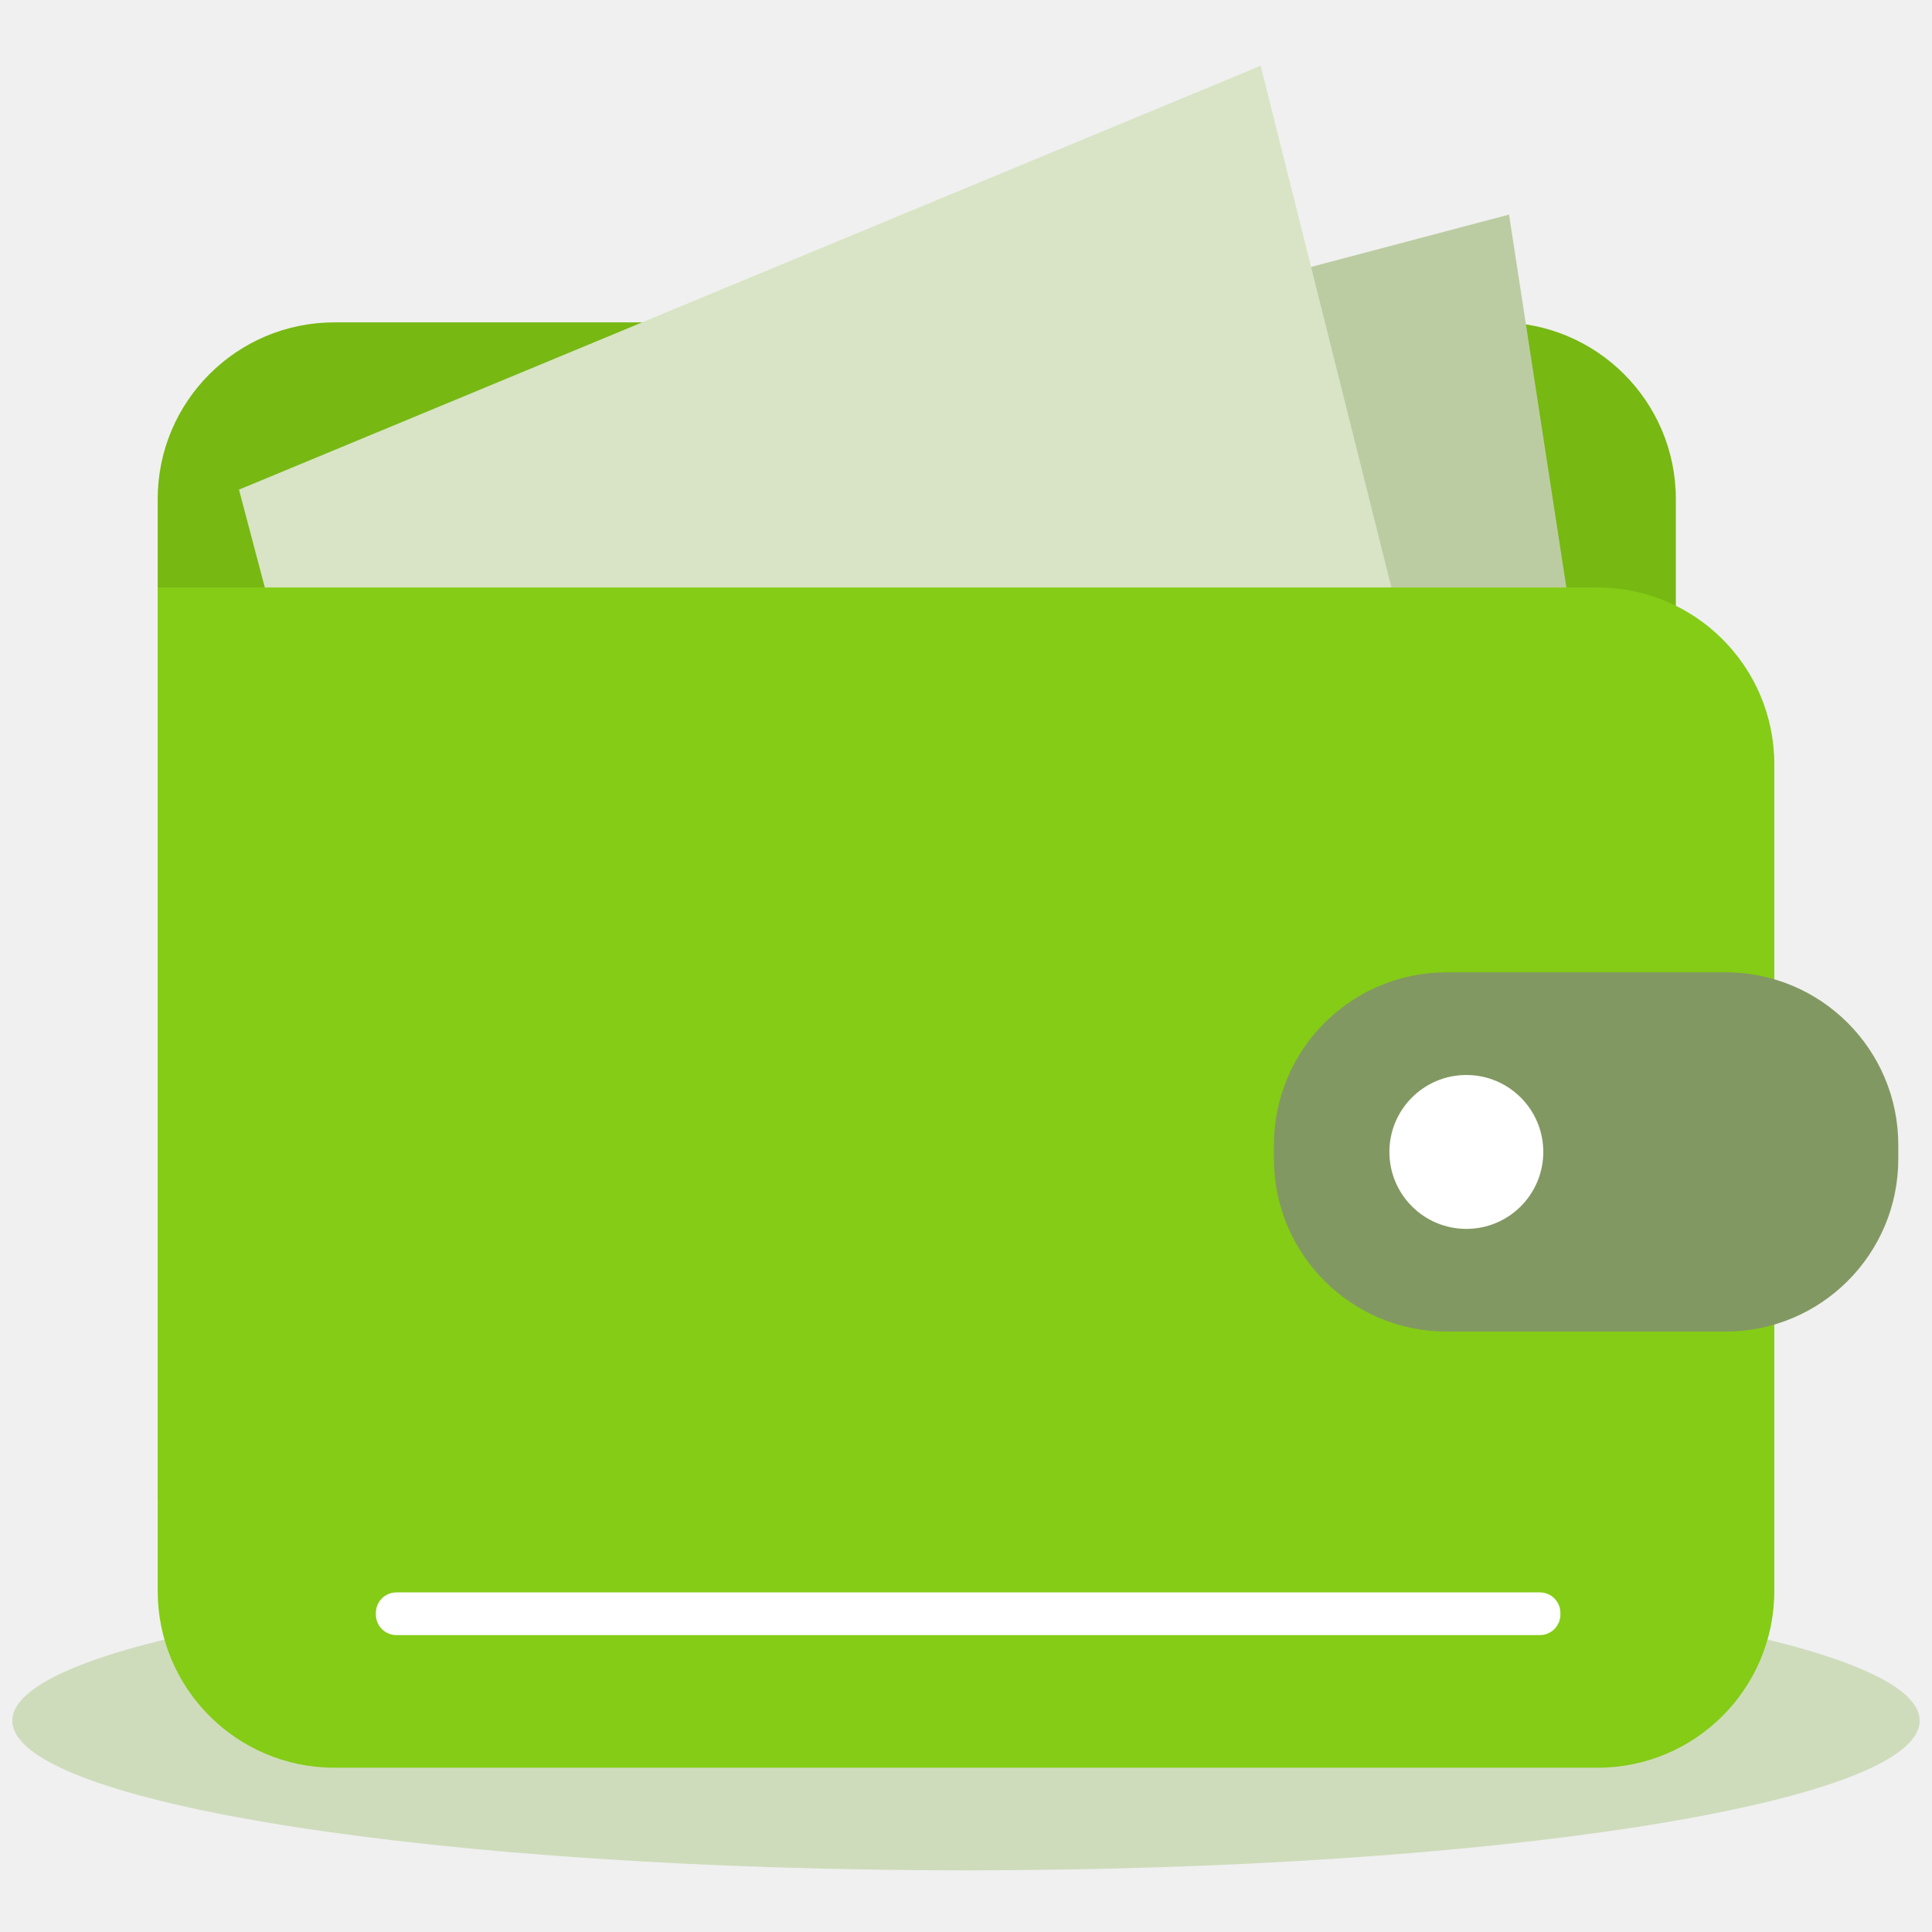
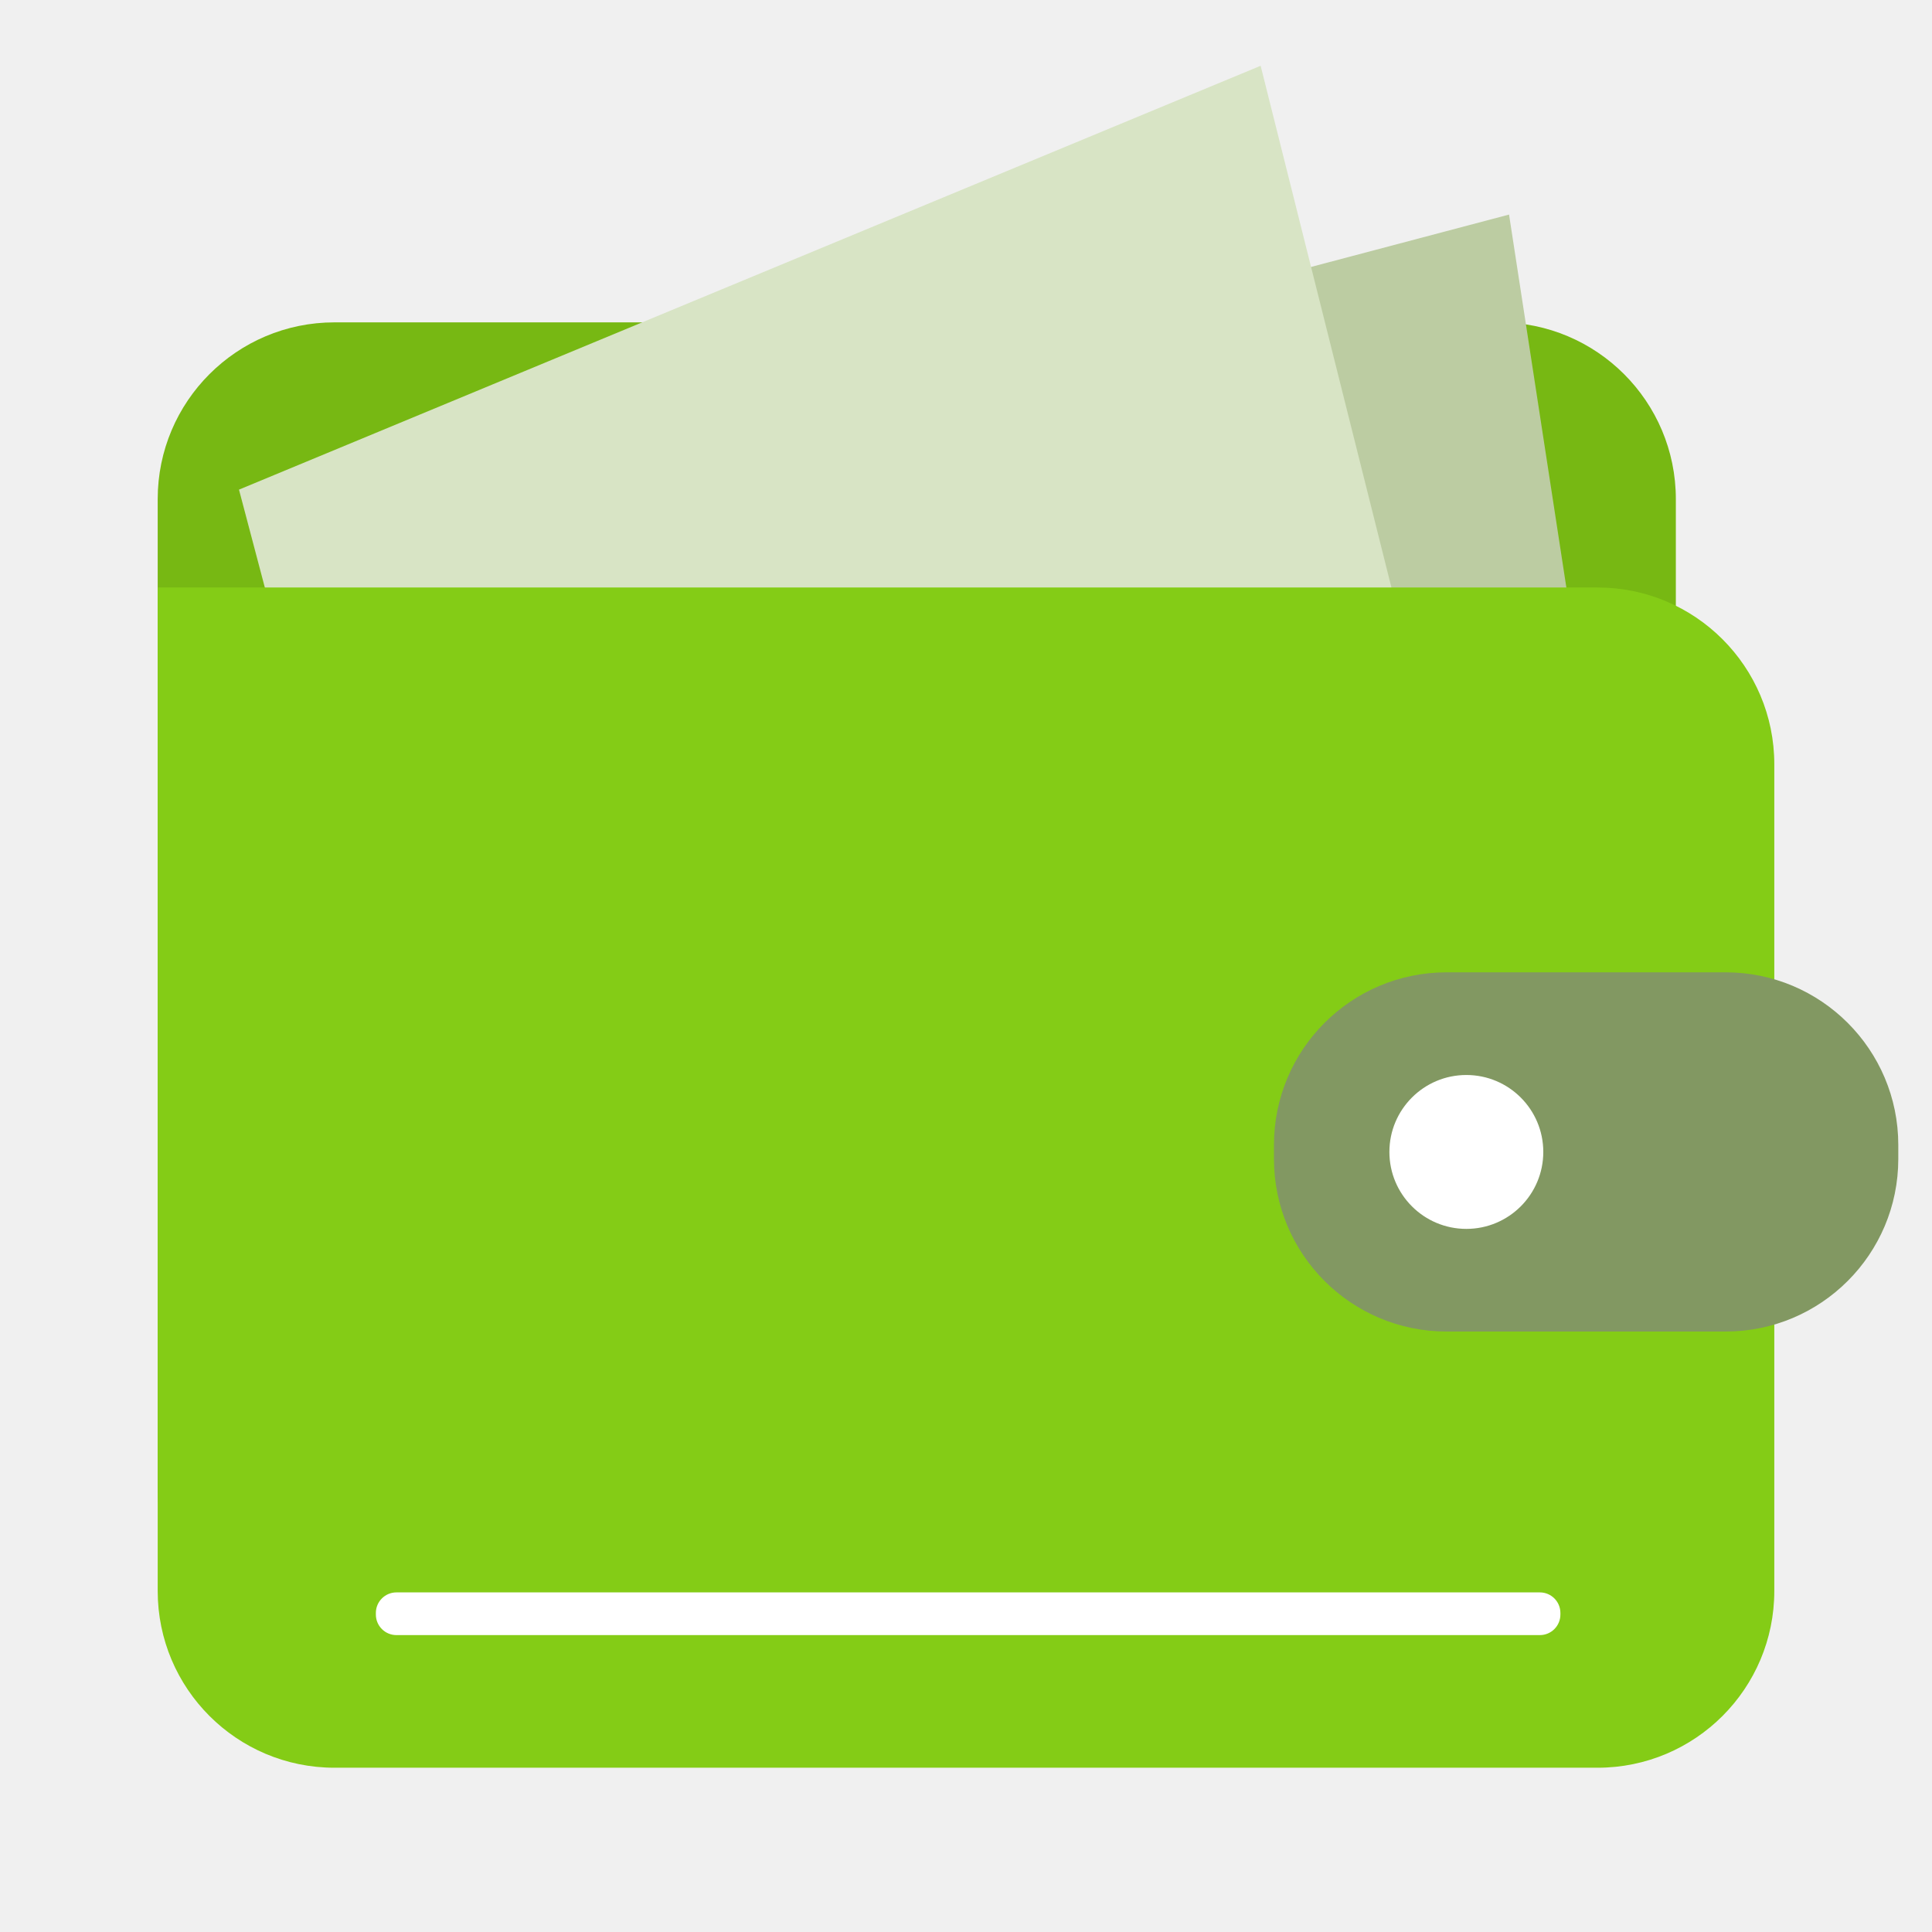
<svg xmlns="http://www.w3.org/2000/svg" width="470" height="470" viewBox="0 0 470 470">
  <defs>
    <style>
-       .cls-1 {
-         fill: #cfdcbc;
-       }
- 
-       .cls-1, .cls-2, .cls-3, .cls-4, .cls-5, .cls-6, .cls-7 {
+       .cls-2, .cls-3, .cls-4, .cls-5, .cls-6, .cls-7 {
        fill-rule: evenodd;
      }

      .cls-2 {
        fill: #77b813;
      }

      .cls-3 {
        fill: #bccca2;
      }

      .cls-4 {
        fill: #d8e4c5;
      }

      .cls-5 {
        fill: #84cc16;
      }

      .cls-6 {
        fill: #829862;
      }

      .cls-7, .cls-8 {
        fill: #fff;
      }
    </style>
  </defs>
  <g id="Artboard_1" data-name="Artboard 1">
    <g>
-       <path class="cls-1" d="M235,382.19c128.13,0,232,16.3,232,36.405S363.13,455,235,455,3,438.7,3,418.6,106.87,382.19,235,382.19Z" />
      <path id="Rectangle_1_copy" data-name="Rectangle 1 copy" class="cls-2" d="M81.363,78.422H364.685a43,43,0,0,1,43,43V362.075a43,43,0,0,1-43,43H81.363a43,43,0,0,1-43-43V121.422A43,43,0,0,1,81.363,78.422Z" />
      <path class="cls-3" d="M91.657,175.008l-8.549-47.7,284-75.109,16.661,108.4Z" />
      <path class="cls-4" d="M347.359,178.284L306.679,16,58.139,119.112l22.492,85.179Z" />
      <path class="cls-5" d="M38.363,142.921H388.637a43,43,0,0,1,43,43V387.037a43,43,0,0,1-43,43H81.363a43,43,0,0,1-43-43V142.921Z" />
      <path class="cls-6" d="M351.917,236.539H419.8a42,42,0,0,1,42,42v3.384a42,42,0,0,1-42,42H351.917a42,42,0,0,1-42-42v-3.384A42,42,0,0,1,351.917,236.539Z" />
      <path id="Rounded_Rectangle_1" data-name="Rounded Rectangle 1" class="cls-7" d="M96.438,387.384H374.6a5,5,0,0,1,5,5v0.388a5,5,0,0,1-5,5H96.438a5,5,0,0,1-5-5v-0.388A5,5,0,0,1,96.438,387.384Z" />
      <circle class="cls-8" cx="356.719" cy="280.235" r="18.719" />
    </g>
  </g>
</svg>
